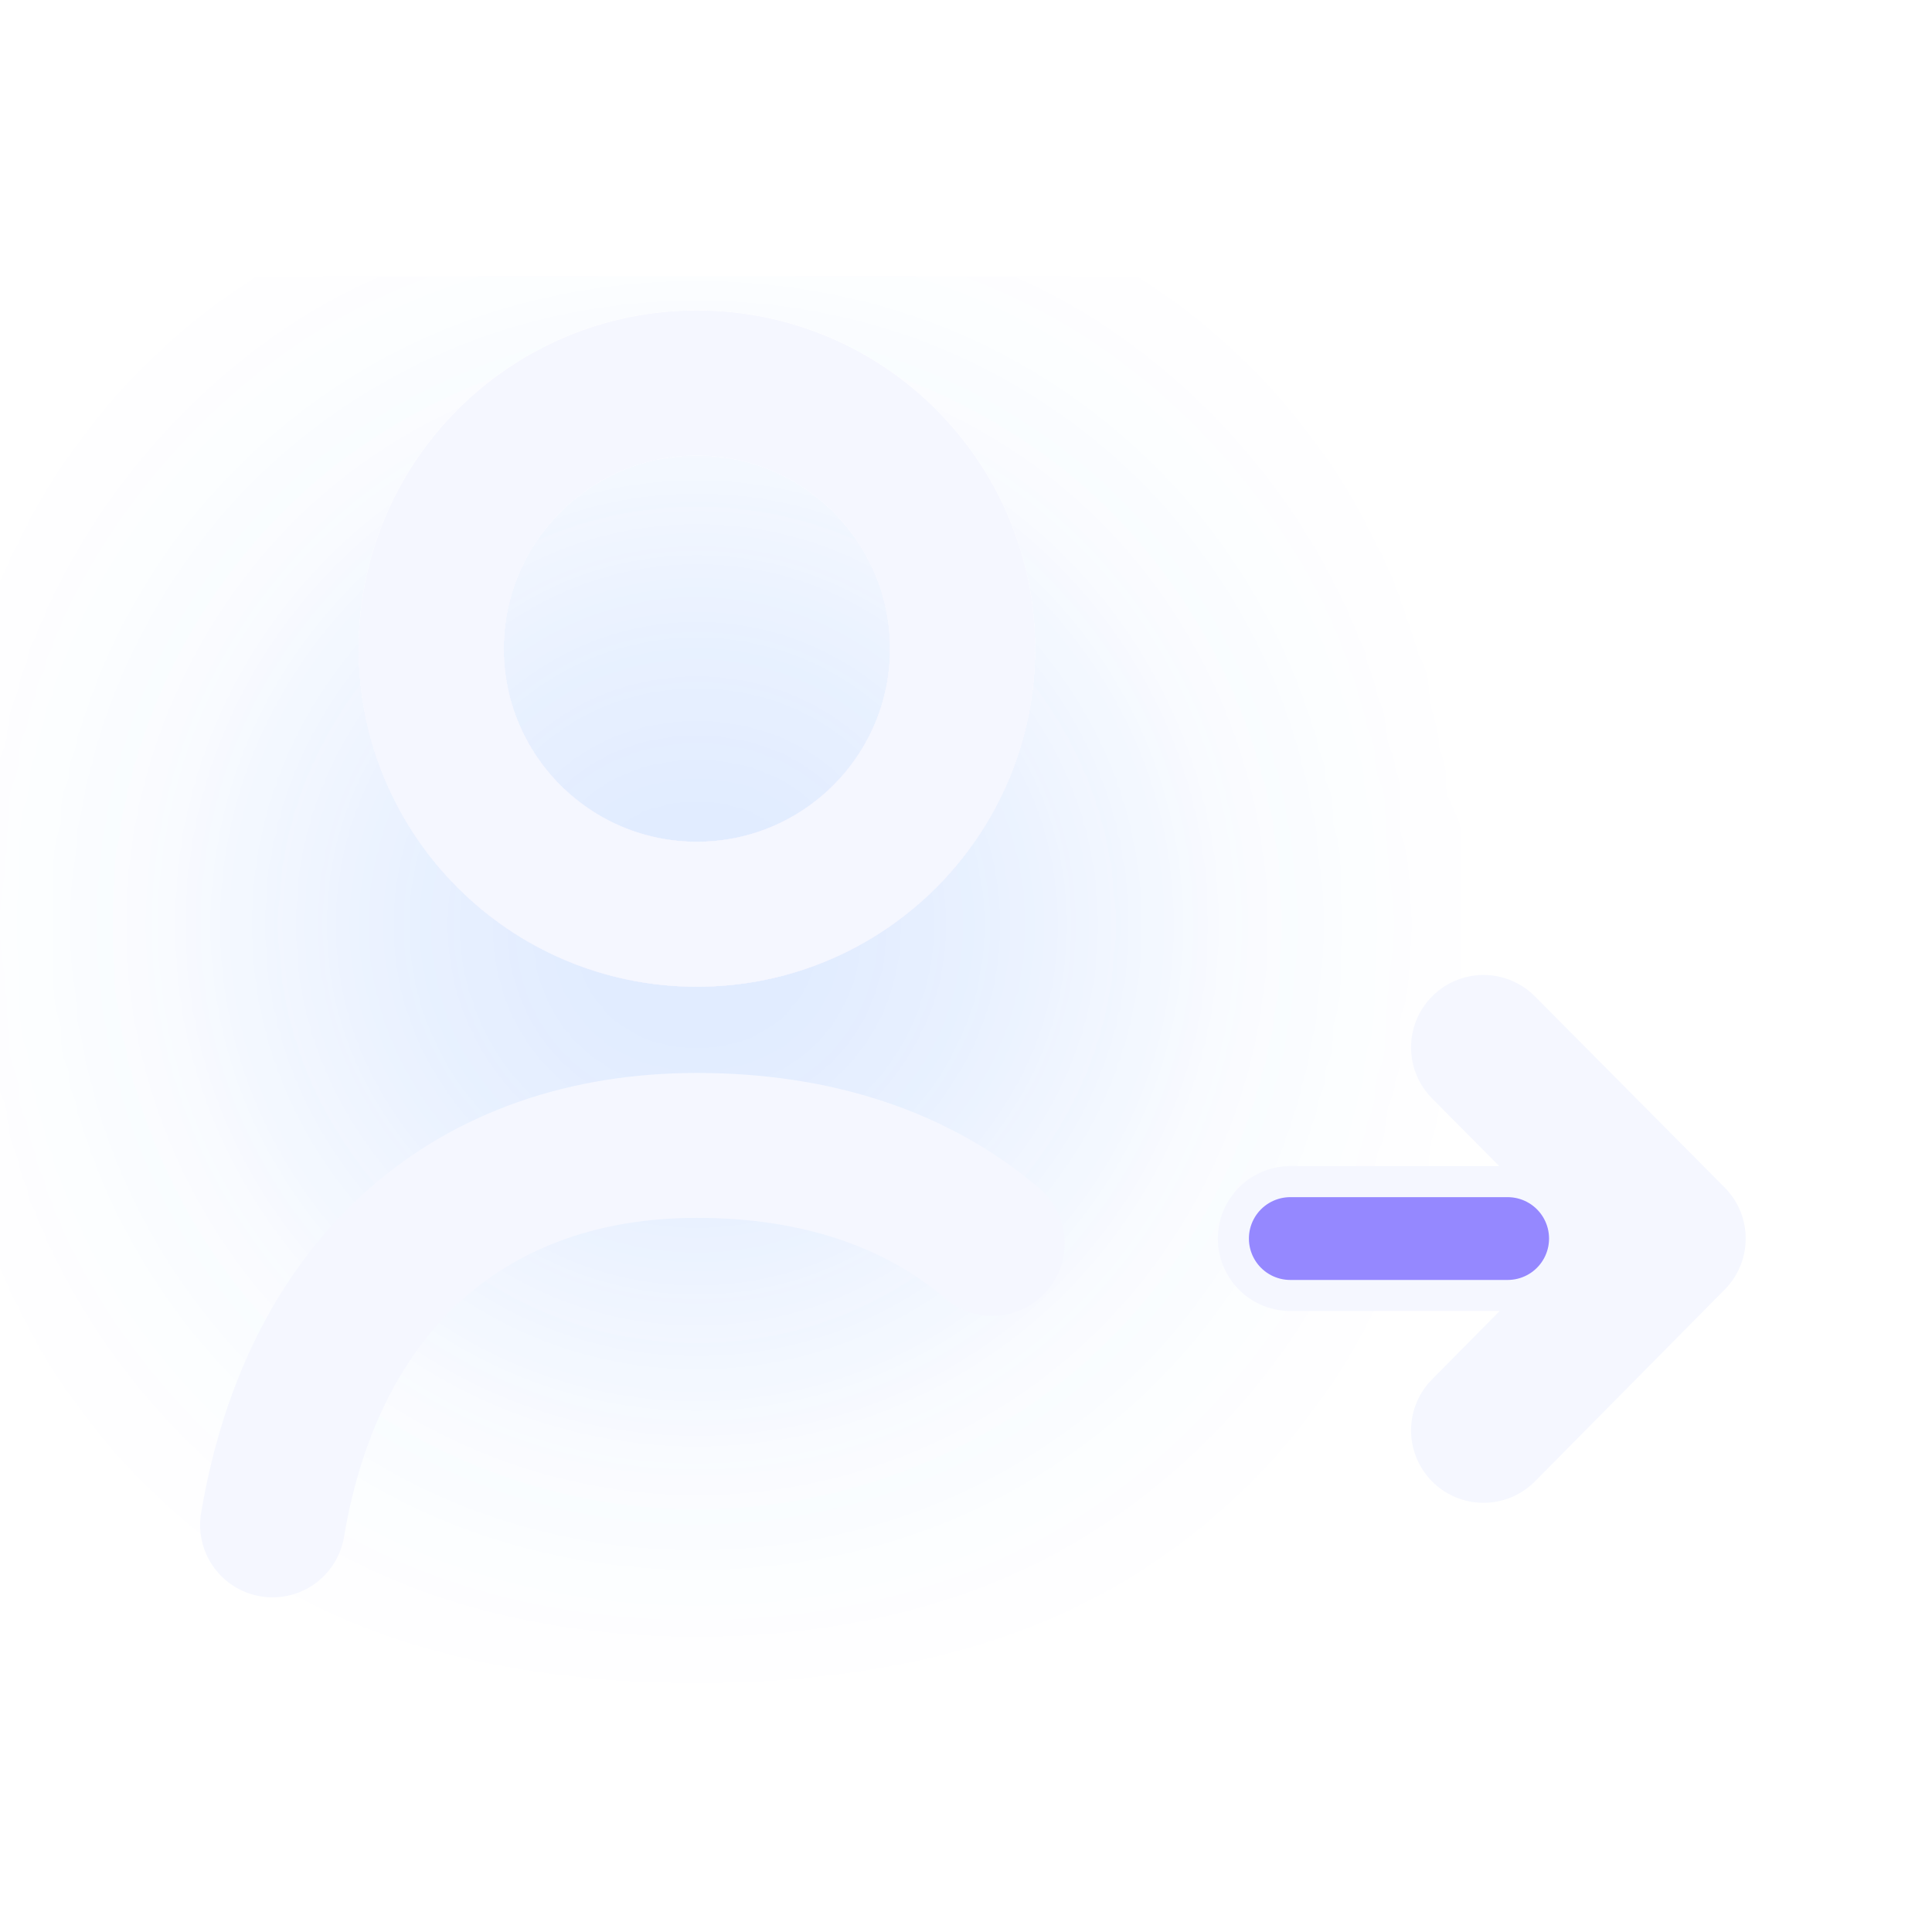
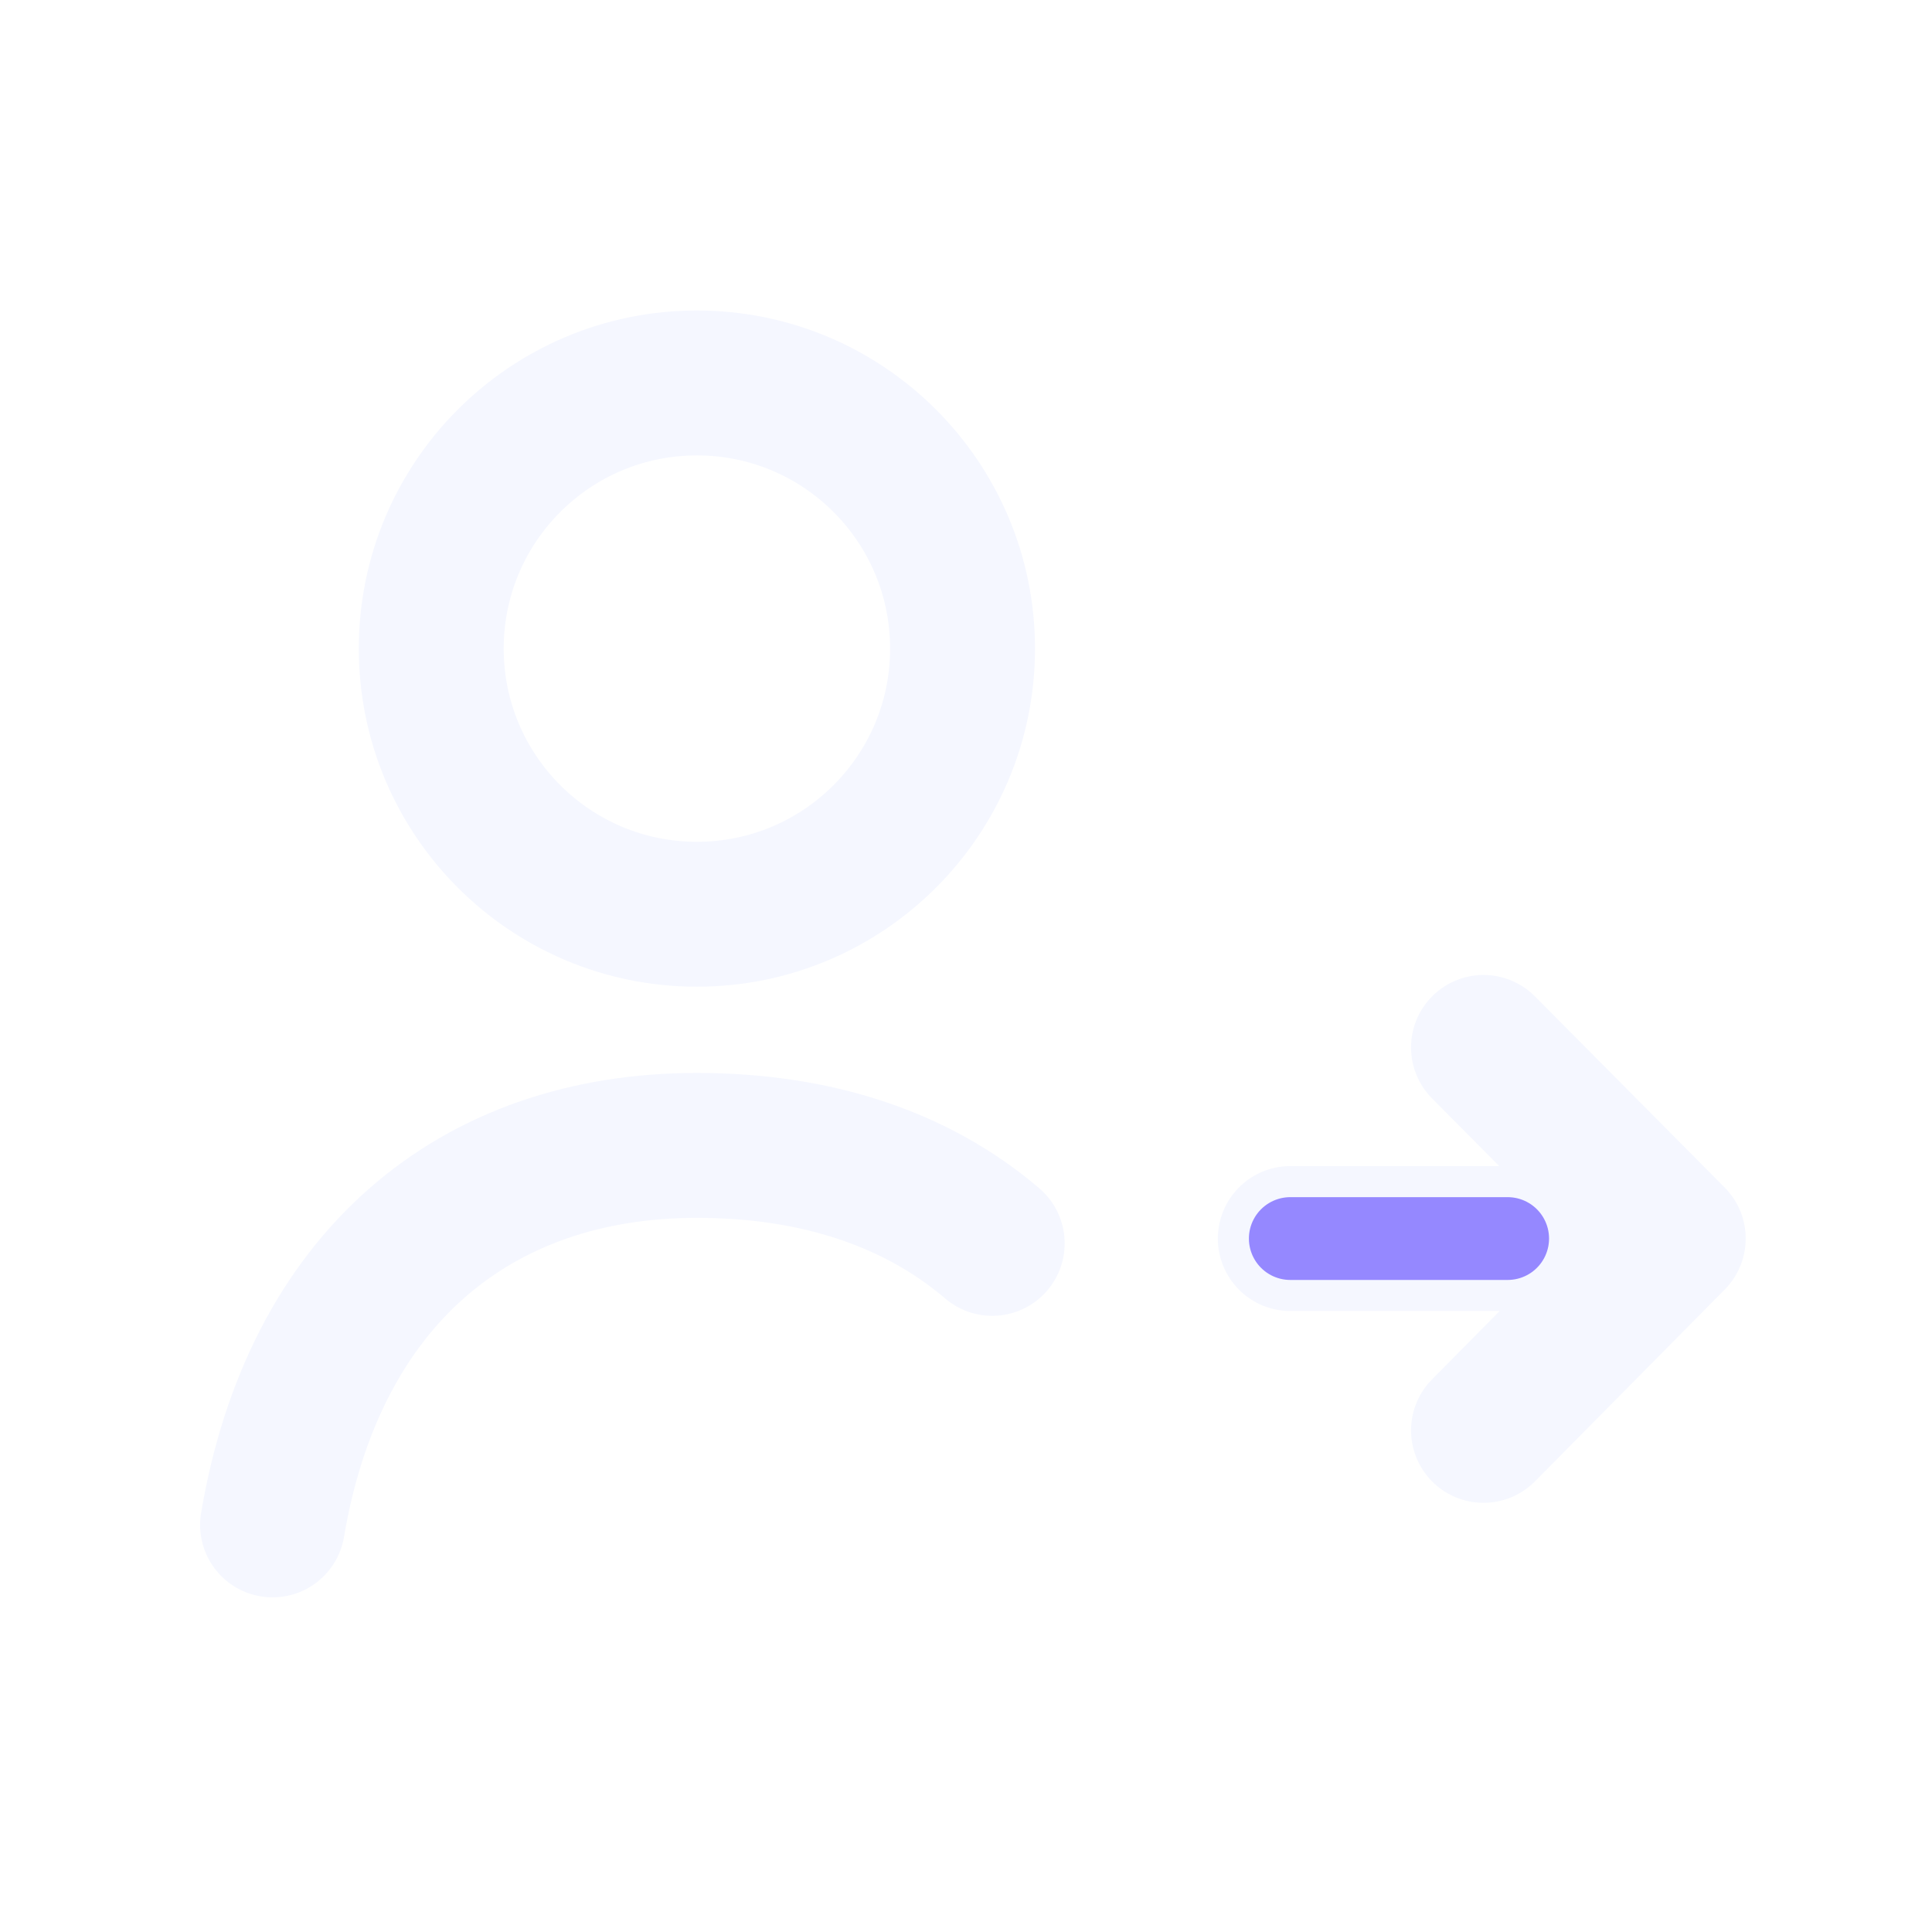
<svg xmlns="http://www.w3.org/2000/svg" width="28" height="28" viewBox="0 0 28 28" fill="none">
-   <defs>
-     <filter id="softGlow" x="-8" y="-8" width="44" height="44" color-interpolation-filters="sRGB">
-       <feDropShadow dx="0" dy="4" stdDeviation="3" flood-color="#4F8CFF" flood-opacity=".42" />
-     </filter>
-   </defs>
-   <path d="M10.1 13.25a3.85 3.85 0 1 0 0-7.7 3.85 3.85 0 0 0 0 7.7Z" stroke="#F5F7FF" stroke-width="2.1" filter="url(#softGlow)" />
+   <path d="M10.1 13.25a3.85 3.85 0 1 0 0-7.7 3.85 3.85 0 0 0 0 7.7Z" stroke="#F5F7FF" stroke-width="2.1" />
  <path d="M3.95 22.1c.6-3.55 2.92-5.5 6.15-5.5 1.72 0 3.18.48 4.28 1.42" stroke="#F5F7FF" stroke-width="2.1" stroke-linecap="round" stroke-linejoin="round" />
  <path d="M18.7 17.95h5.55M21.5 15.18l2.75 2.77-2.75 2.78" stroke="#F5F7FF" stroke-width="2.1" stroke-linecap="round" stroke-linejoin="round" />
  <path d="M18.7 17.95h3.15" stroke="#8B7CFF" stroke-width="1.2" stroke-linecap="round" opacity=".9" />
</svg>
